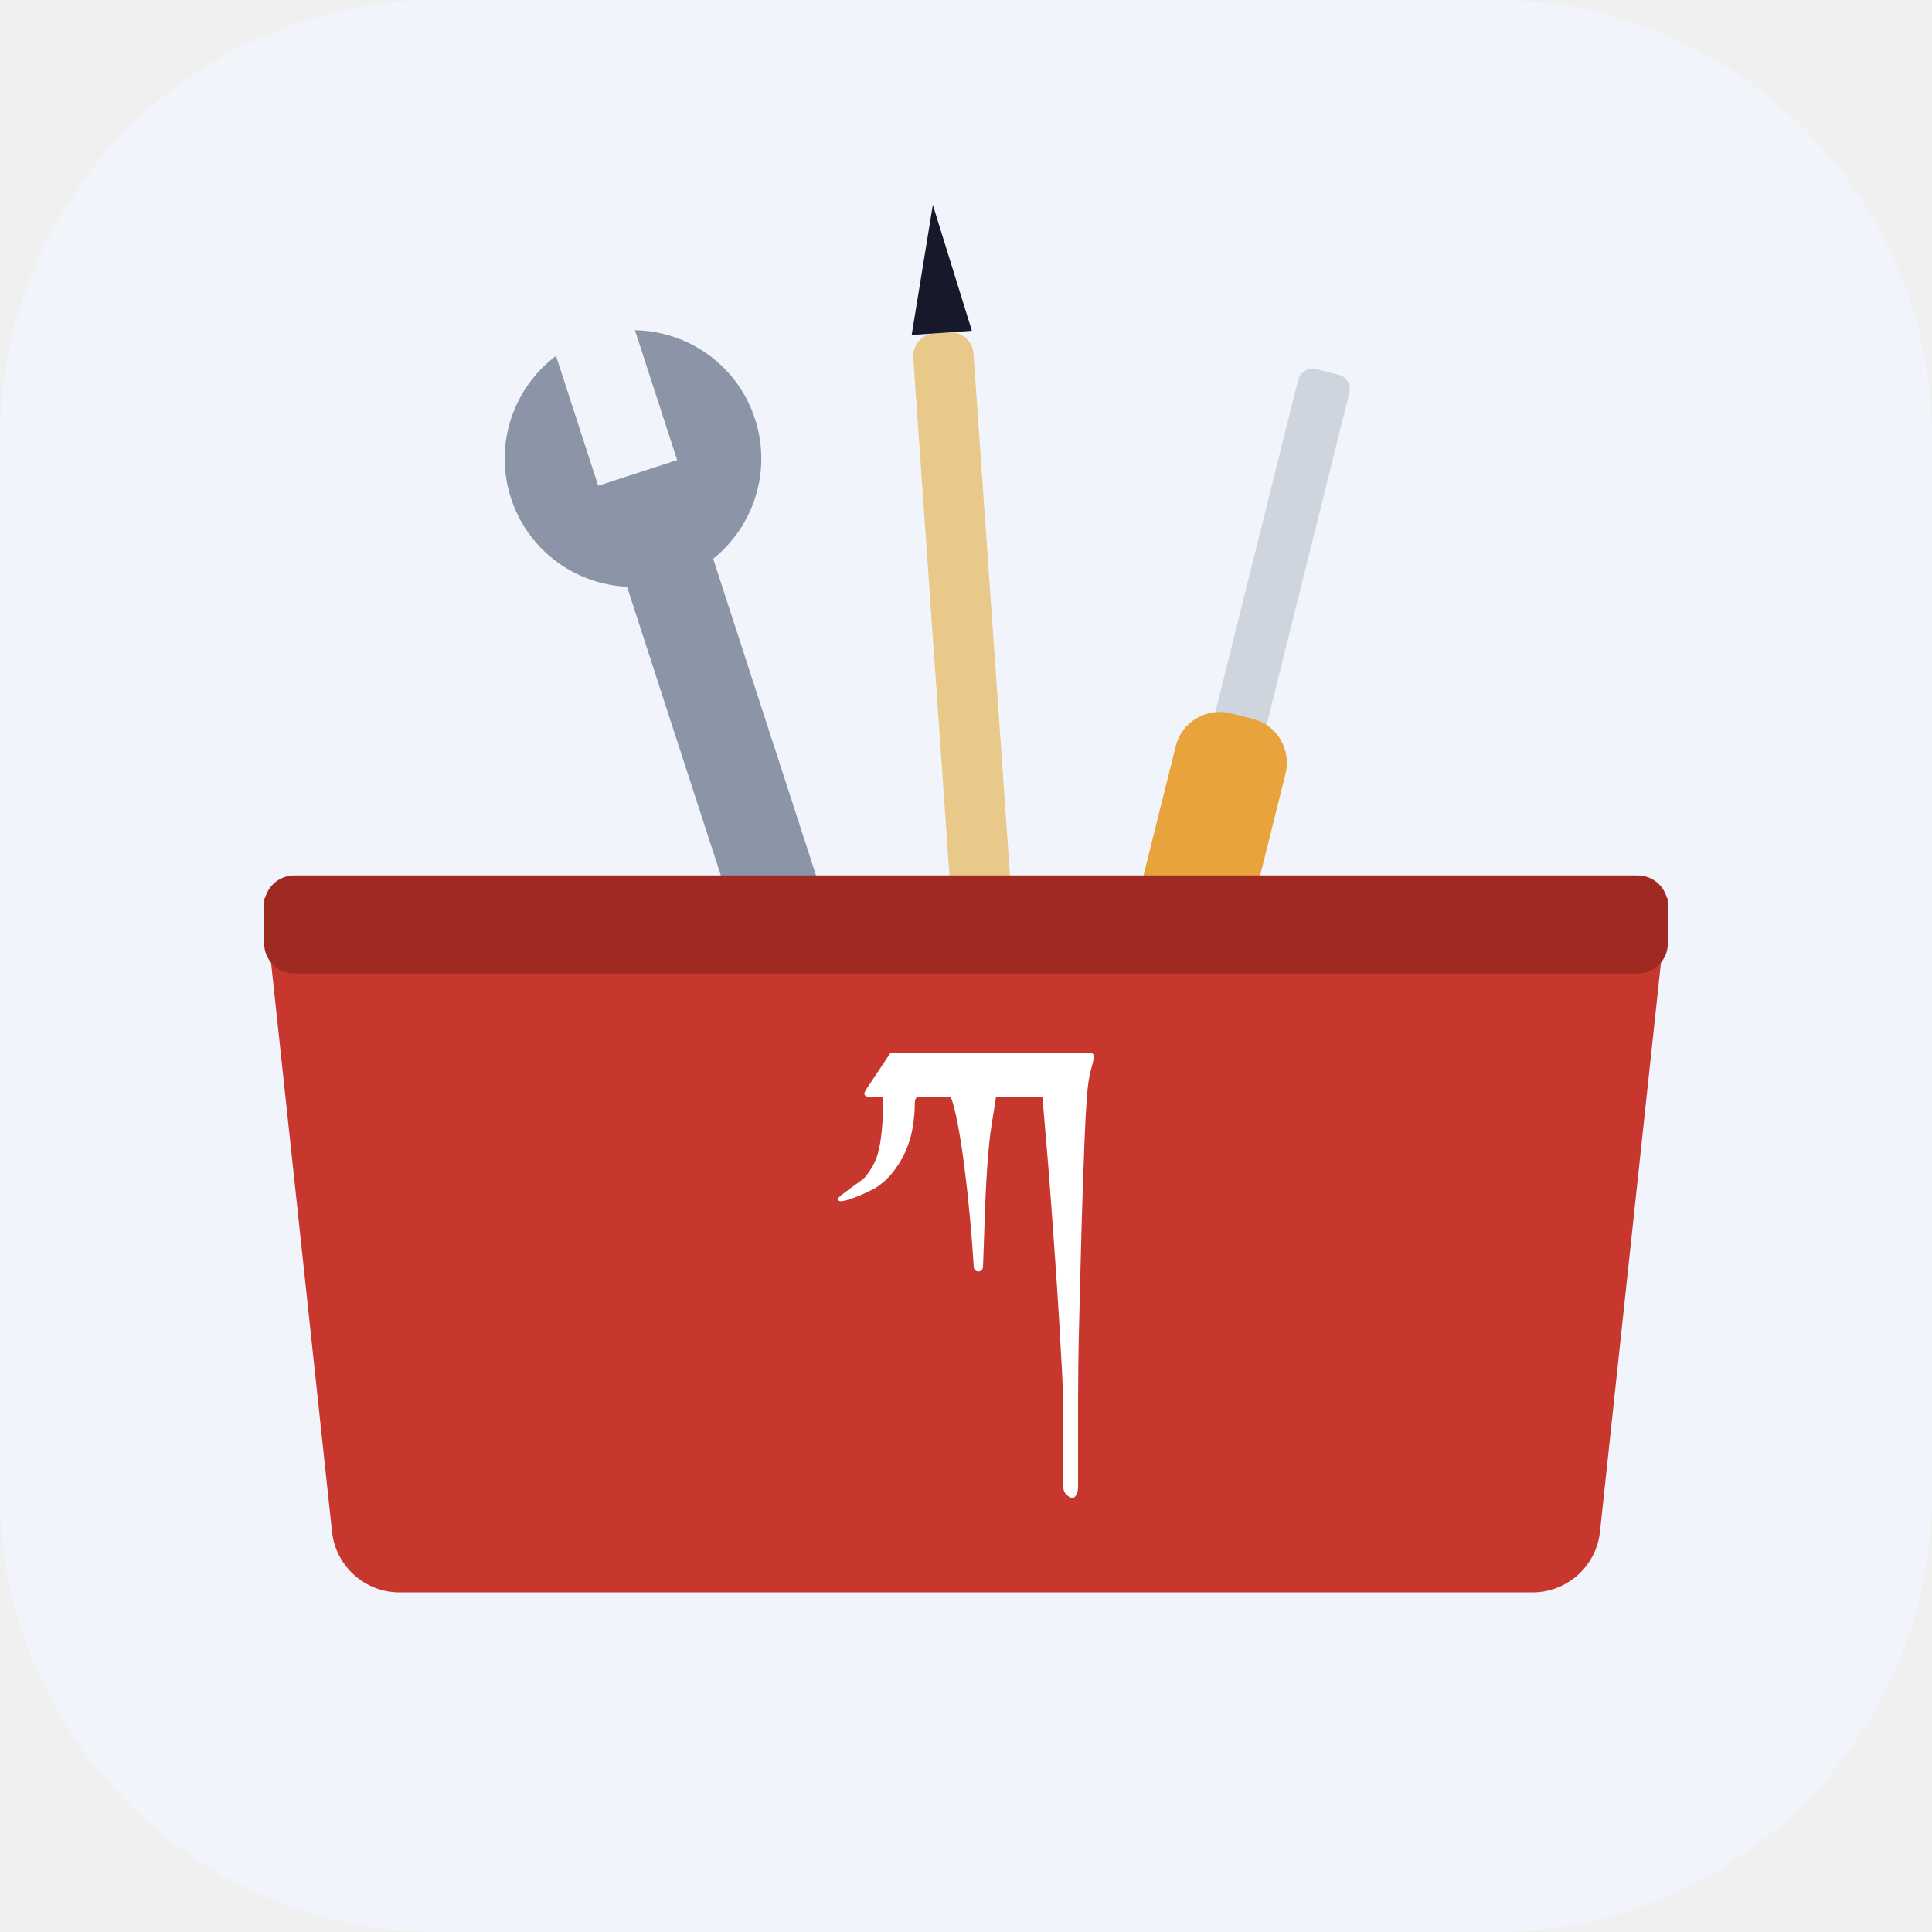
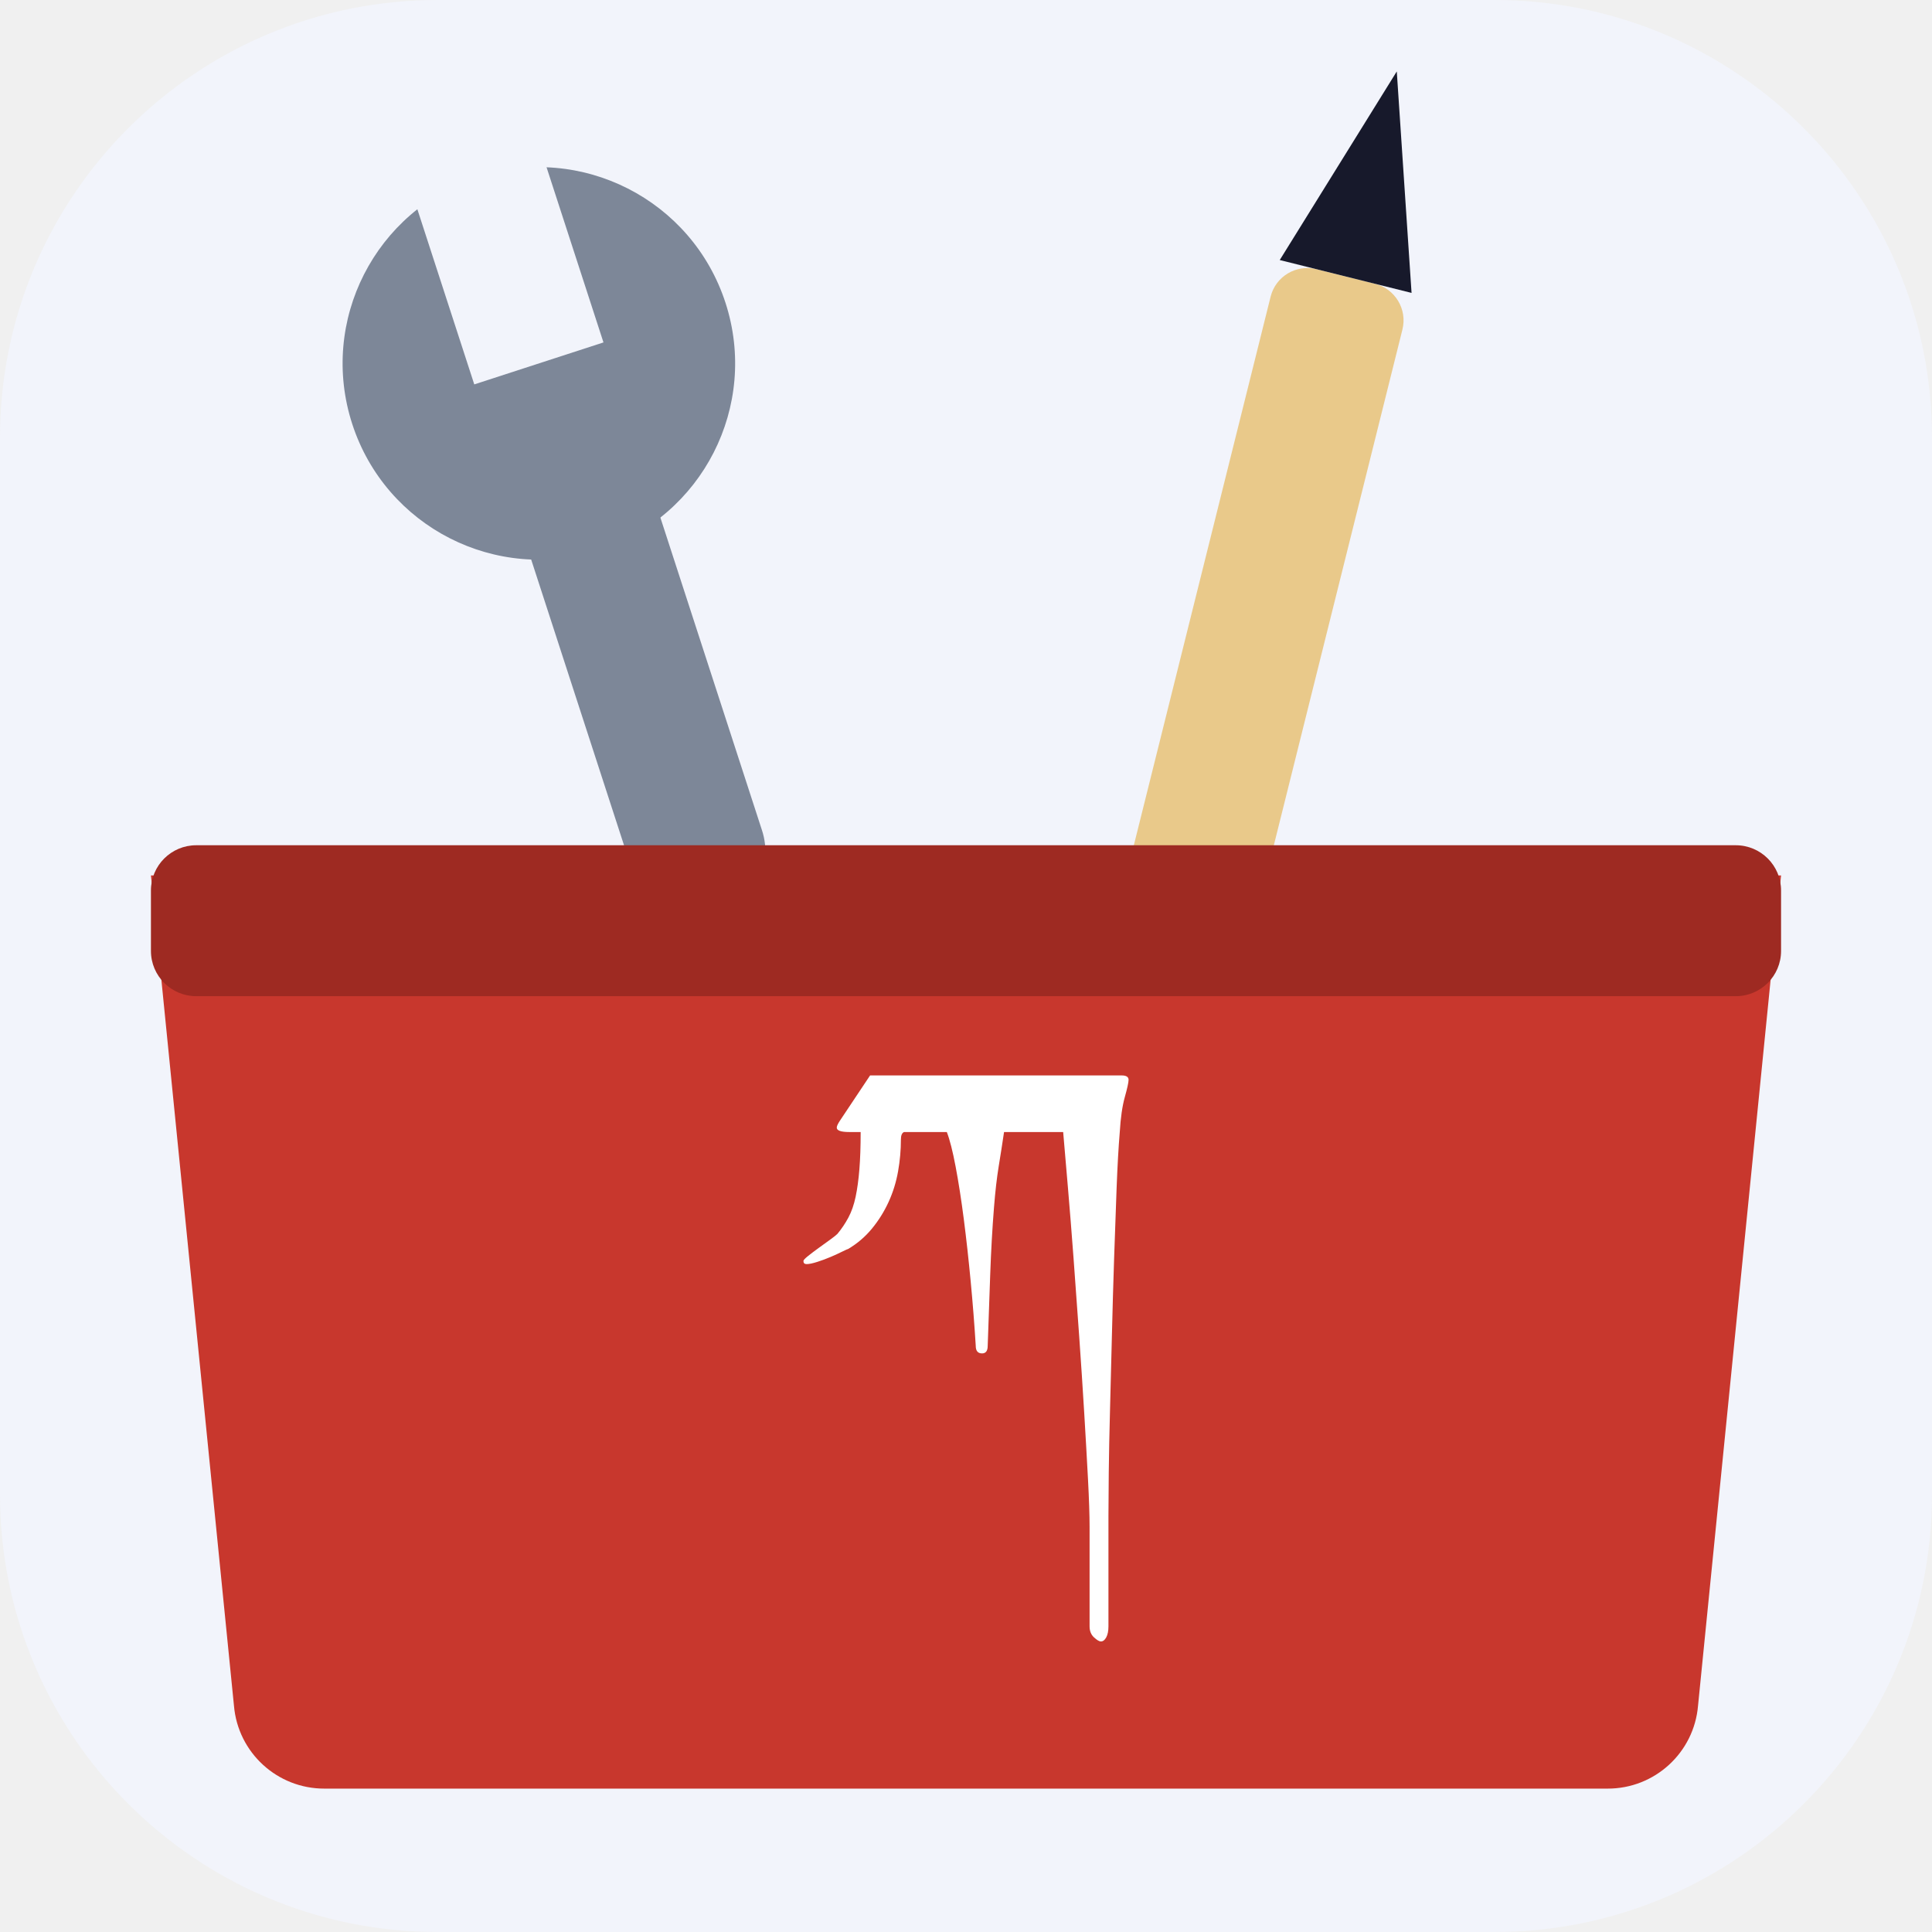
<svg xmlns="http://www.w3.org/2000/svg" viewBox="0 0 512 512">
  <rect width="512" height="512" rx="116" fill="#f2f4fb" />
-   <g transform="rotate(-18 190 190)">
-     <rect x="178" y="120" width="24" height="170" rx="12" fill="#8b95a7" />
-     <circle cx="190" cy="118" r="34" fill="#8b95a7" />
-     <rect x="179" y="78" width="22" height="44" fill="#f2f4fb" />
+   <g transform="rotate(-18 170 180)">
+     <rect x="152" y="96" width="36" height="150" rx="18" fill="#7d8798" />
+     <circle cx="170" cy="92" r="52" fill="#7d8798" />
+     <rect x="152" y="26" width="36" height="66" fill="#f2f4fb" />
  </g>
-   <g transform="rotate(14 330 190)">
-     <rect x="322" y="96" width="14" height="110" rx="4" fill="#cfd5df" />
-     <rect x="314" y="190" width="30" height="100" rx="12" fill="#e8a33d" />
+   <g transform="rotate(14 330 180)">
+     <rect x="312" y="70" width="36" height="180" rx="10" fill="#e9c98a" />
+     <path d="M312 70l18-56 18 56z" fill="#17192b" />
  </g>
-   <g transform="rotate(-4 256 180)">
-     <rect x="248" y="88" width="16" height="190" rx="6" fill="#e9c98a" />
-     <path d="M248 88l8-34 8 34z" fill="#17192b" />
-   </g>
-   <path d="M70 238h372l-18 168a18 18 0 0 1-18 16H106a18 18 0 0 1-18-16z" fill="#c8372d" />
-   <rect x="70" y="232" width="372" height="26" rx="8" fill="#9e2a22" />
-   <path transform="translate(256 338) scale(0.1311111 -0.1311111) translate(-241.5 -306)" fill="#ffffff" d="M489 756Q500 756 500 749Q500 743 494.0 721.5Q488 700 486 666Q483 630 481.0 577.5Q479 525 477.0 465.0Q475 405 473.5 342.5Q472 280 470.5 224.5Q469 169 468.5 124.5Q468 80 468 56V-120Q468 -131 464.5 -137.5Q461 -144 456 -144Q452 -144 445.0 -137.5Q438 -131 438 -120V38Q438 66 435.5 113.5Q433 161 429.5 219.0Q426 277 421.5 341.0Q417 405 412.5 465.5Q408 526 403.5 578.5Q399 631 396 666H302Q298 639 293.5 611.5Q289 584 286 546Q282 496 280.0 439.5Q278 383 276 326Q276 314 267 314Q257 314 257 326Q254 375 249.0 428.0Q244 481 238.0 527.5Q232 574 225.0 611.0Q218 648 211 666H143Q138 664 138 654Q138 629 133.5 603.5Q129 578 118.5 555.0Q108 532 92.0 512.5Q76 493 54 480Q53 480 45.0 476.0Q37 472 26.5 467.5Q16 463 5.0 459.5Q-6 456 -12 456Q-17 456 -17 461Q-17 463 -9.5 469.0Q-2 475 7.0 481.5Q16 488 25.0 494.5Q34 501 37 504Q47 516 54.5 530.0Q62 544 66.0 563.0Q70 582 72.0 607.0Q74 632 74 666H56Q36 666 36 673Q36 675 37.5 678.0Q39 681 41 684L89 756Z" />
+   <path d="M40 232h432l-22 220a24 24 0 0 1-24 22H86a24 24 0 0 1-24-22z" fill="#c8372d" />
+   <rect x="40" y="224" width="432" height="40" rx="12" fill="#9e2a22" />
+   <path transform="translate(256 360) scale(0.1666667 -0.1666667) translate(-241.5 -306)" fill="#ffffff" d="M489 756Q500 756 500 749Q500 743 494.0 721.5Q488 700 486 666Q483 630 481.0 577.5Q479 525 477.0 465.0Q475 405 473.5 342.5Q472 280 470.5 224.5Q469 169 468.5 124.5Q468 80 468 56V-120Q468 -131 464.5 -137.5Q461 -144 456 -144Q452 -144 445.0 -137.5Q438 -131 438 -120V38Q438 66 435.5 113.5Q433 161 429.5 219.0Q426 277 421.5 341.0Q417 405 412.5 465.5Q408 526 403.5 578.5Q399 631 396 666H302Q298 639 293.5 611.5Q289 584 286 546Q282 496 280.0 439.5Q278 383 276 326Q276 314 267 314Q257 314 257 326Q254 375 249.0 428.0Q244 481 238.0 527.5Q232 574 225.0 611.0Q218 648 211 666H143Q138 664 138 654Q138 629 133.5 603.5Q129 578 118.5 555.0Q108 532 92.0 512.5Q76 493 54 480Q53 480 45.0 476.0Q37 472 26.5 467.5Q16 463 5.0 459.5Q-6 456 -12 456Q-17 456 -17 461Q-17 463 -9.5 469.0Q-2 475 7.0 481.5Q16 488 25.0 494.5Q34 501 37 504Q47 516 54.5 530.0Q62 544 66.0 563.0Q70 582 72.0 607.0Q74 632 74 666H56Q36 666 36 673Q36 675 37.5 678.0Q39 681 41 684L89 756Z" />
</svg>
